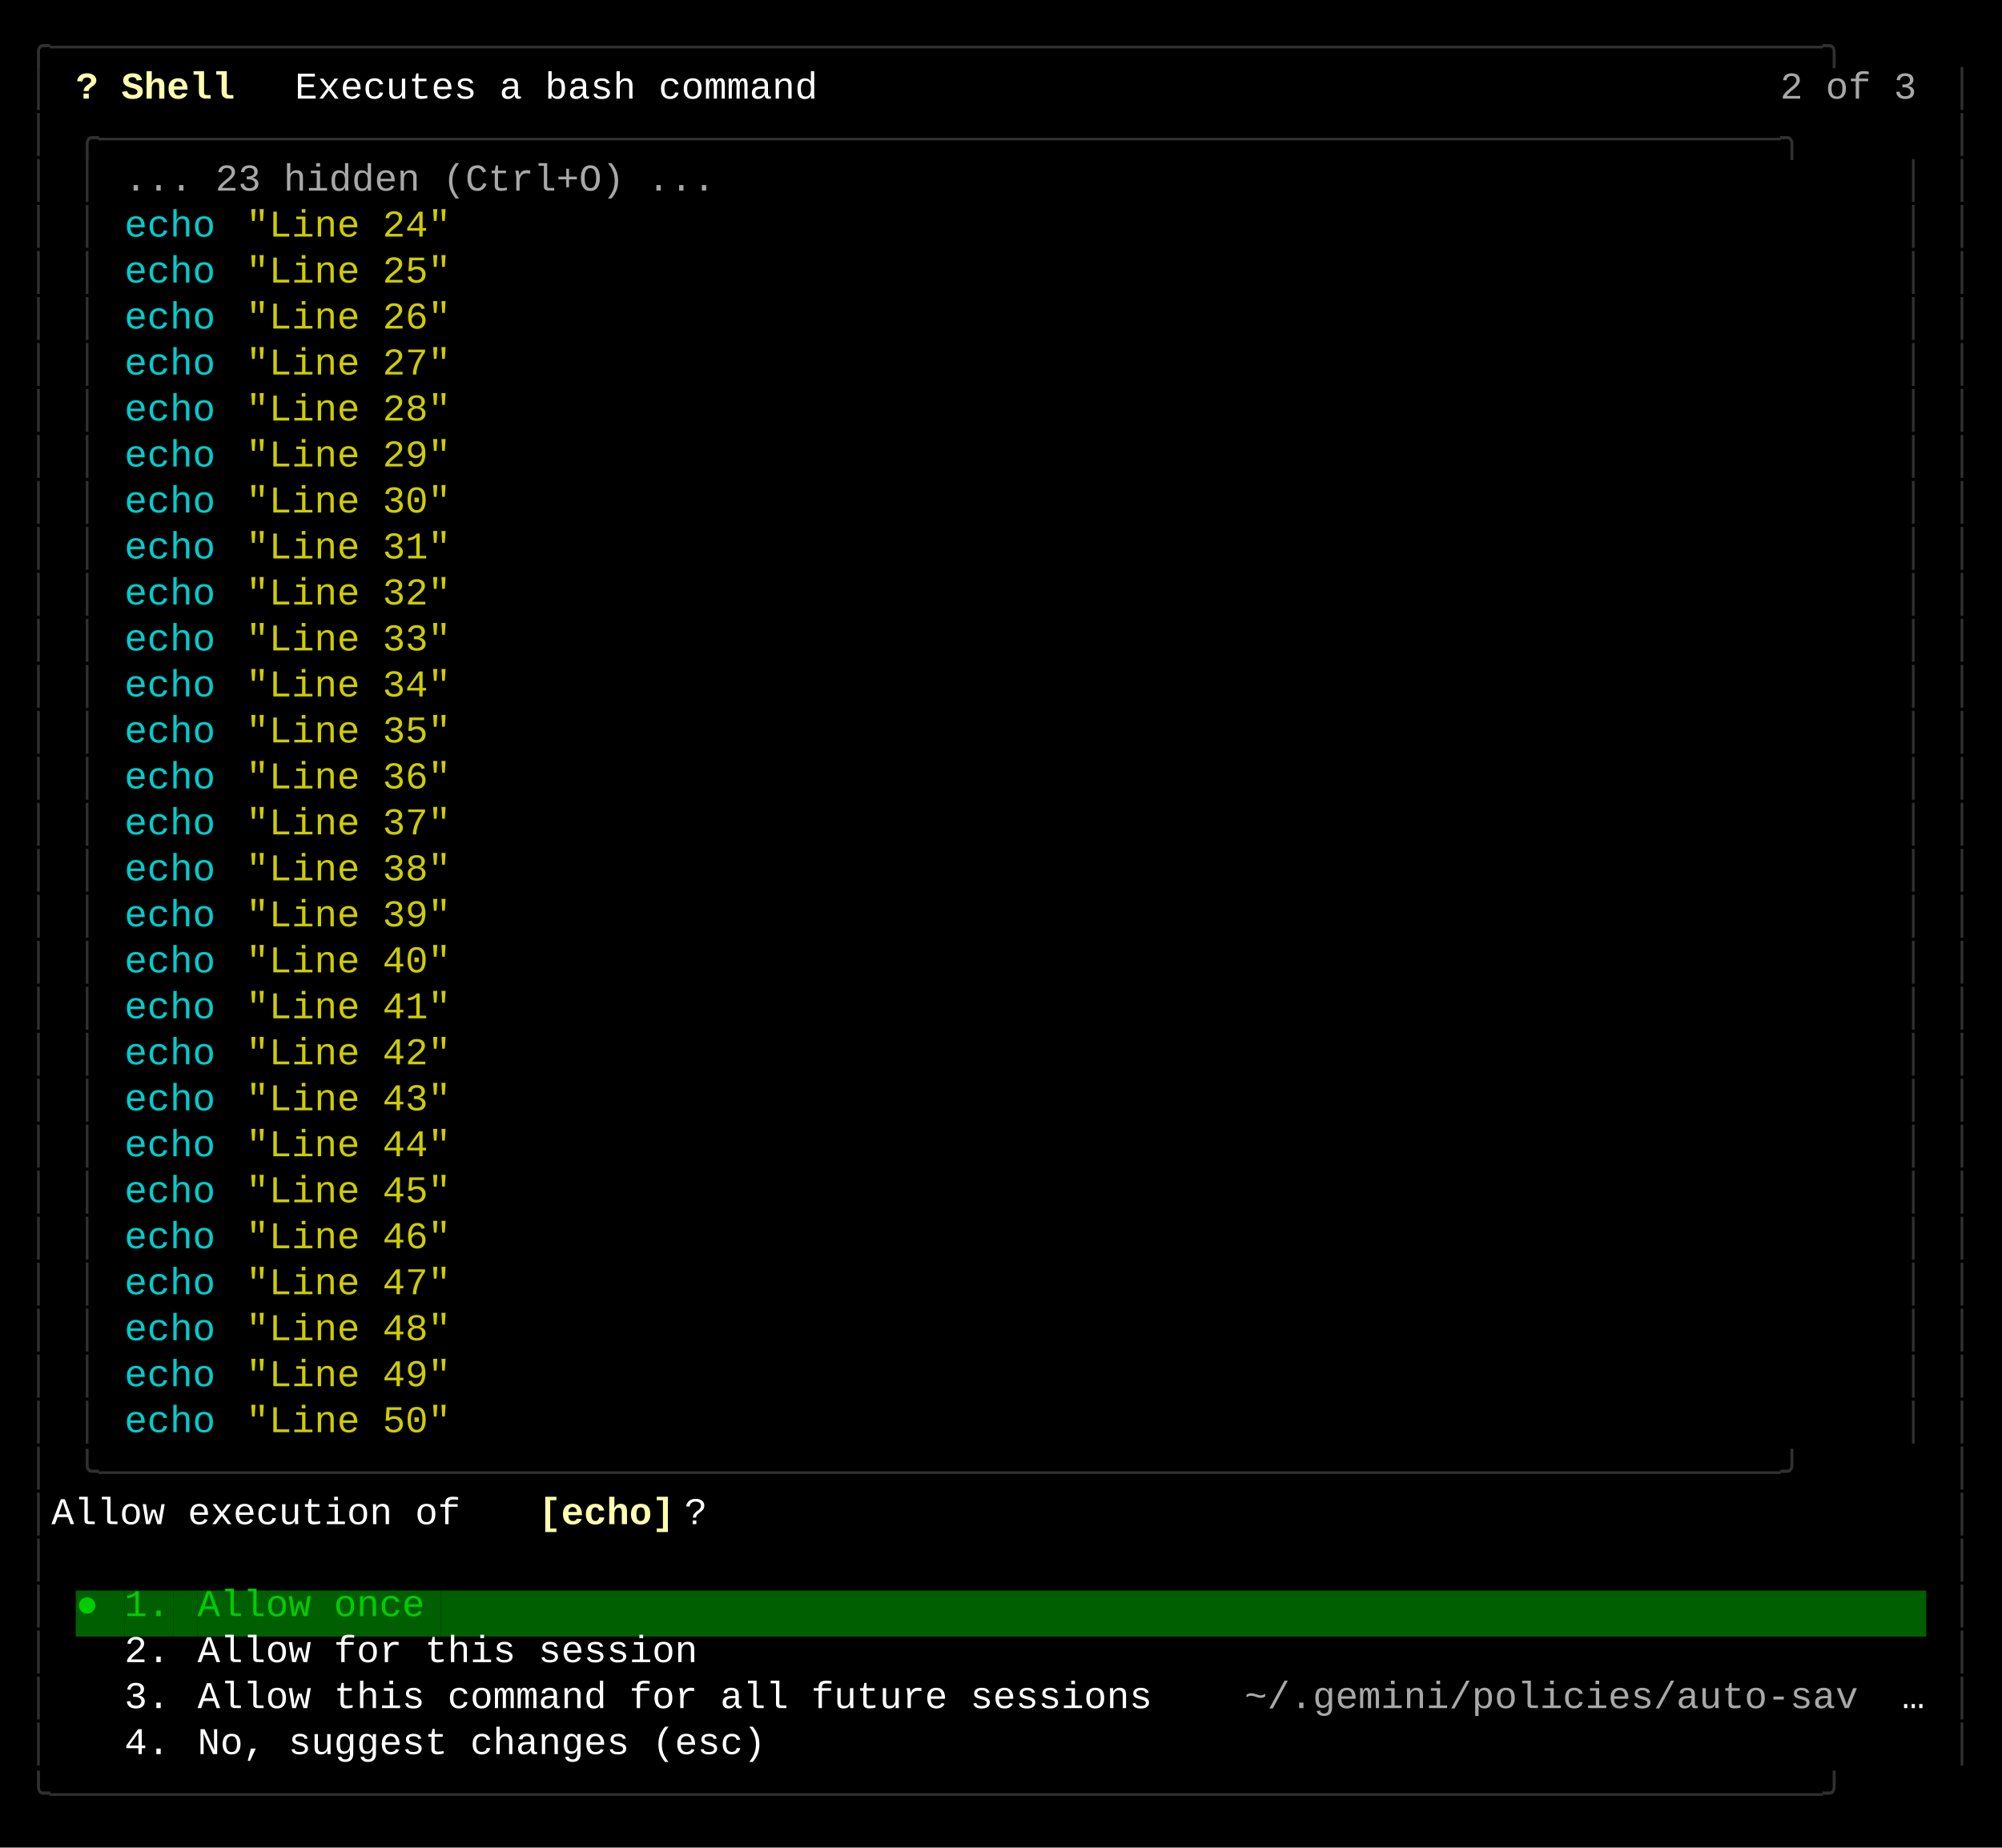
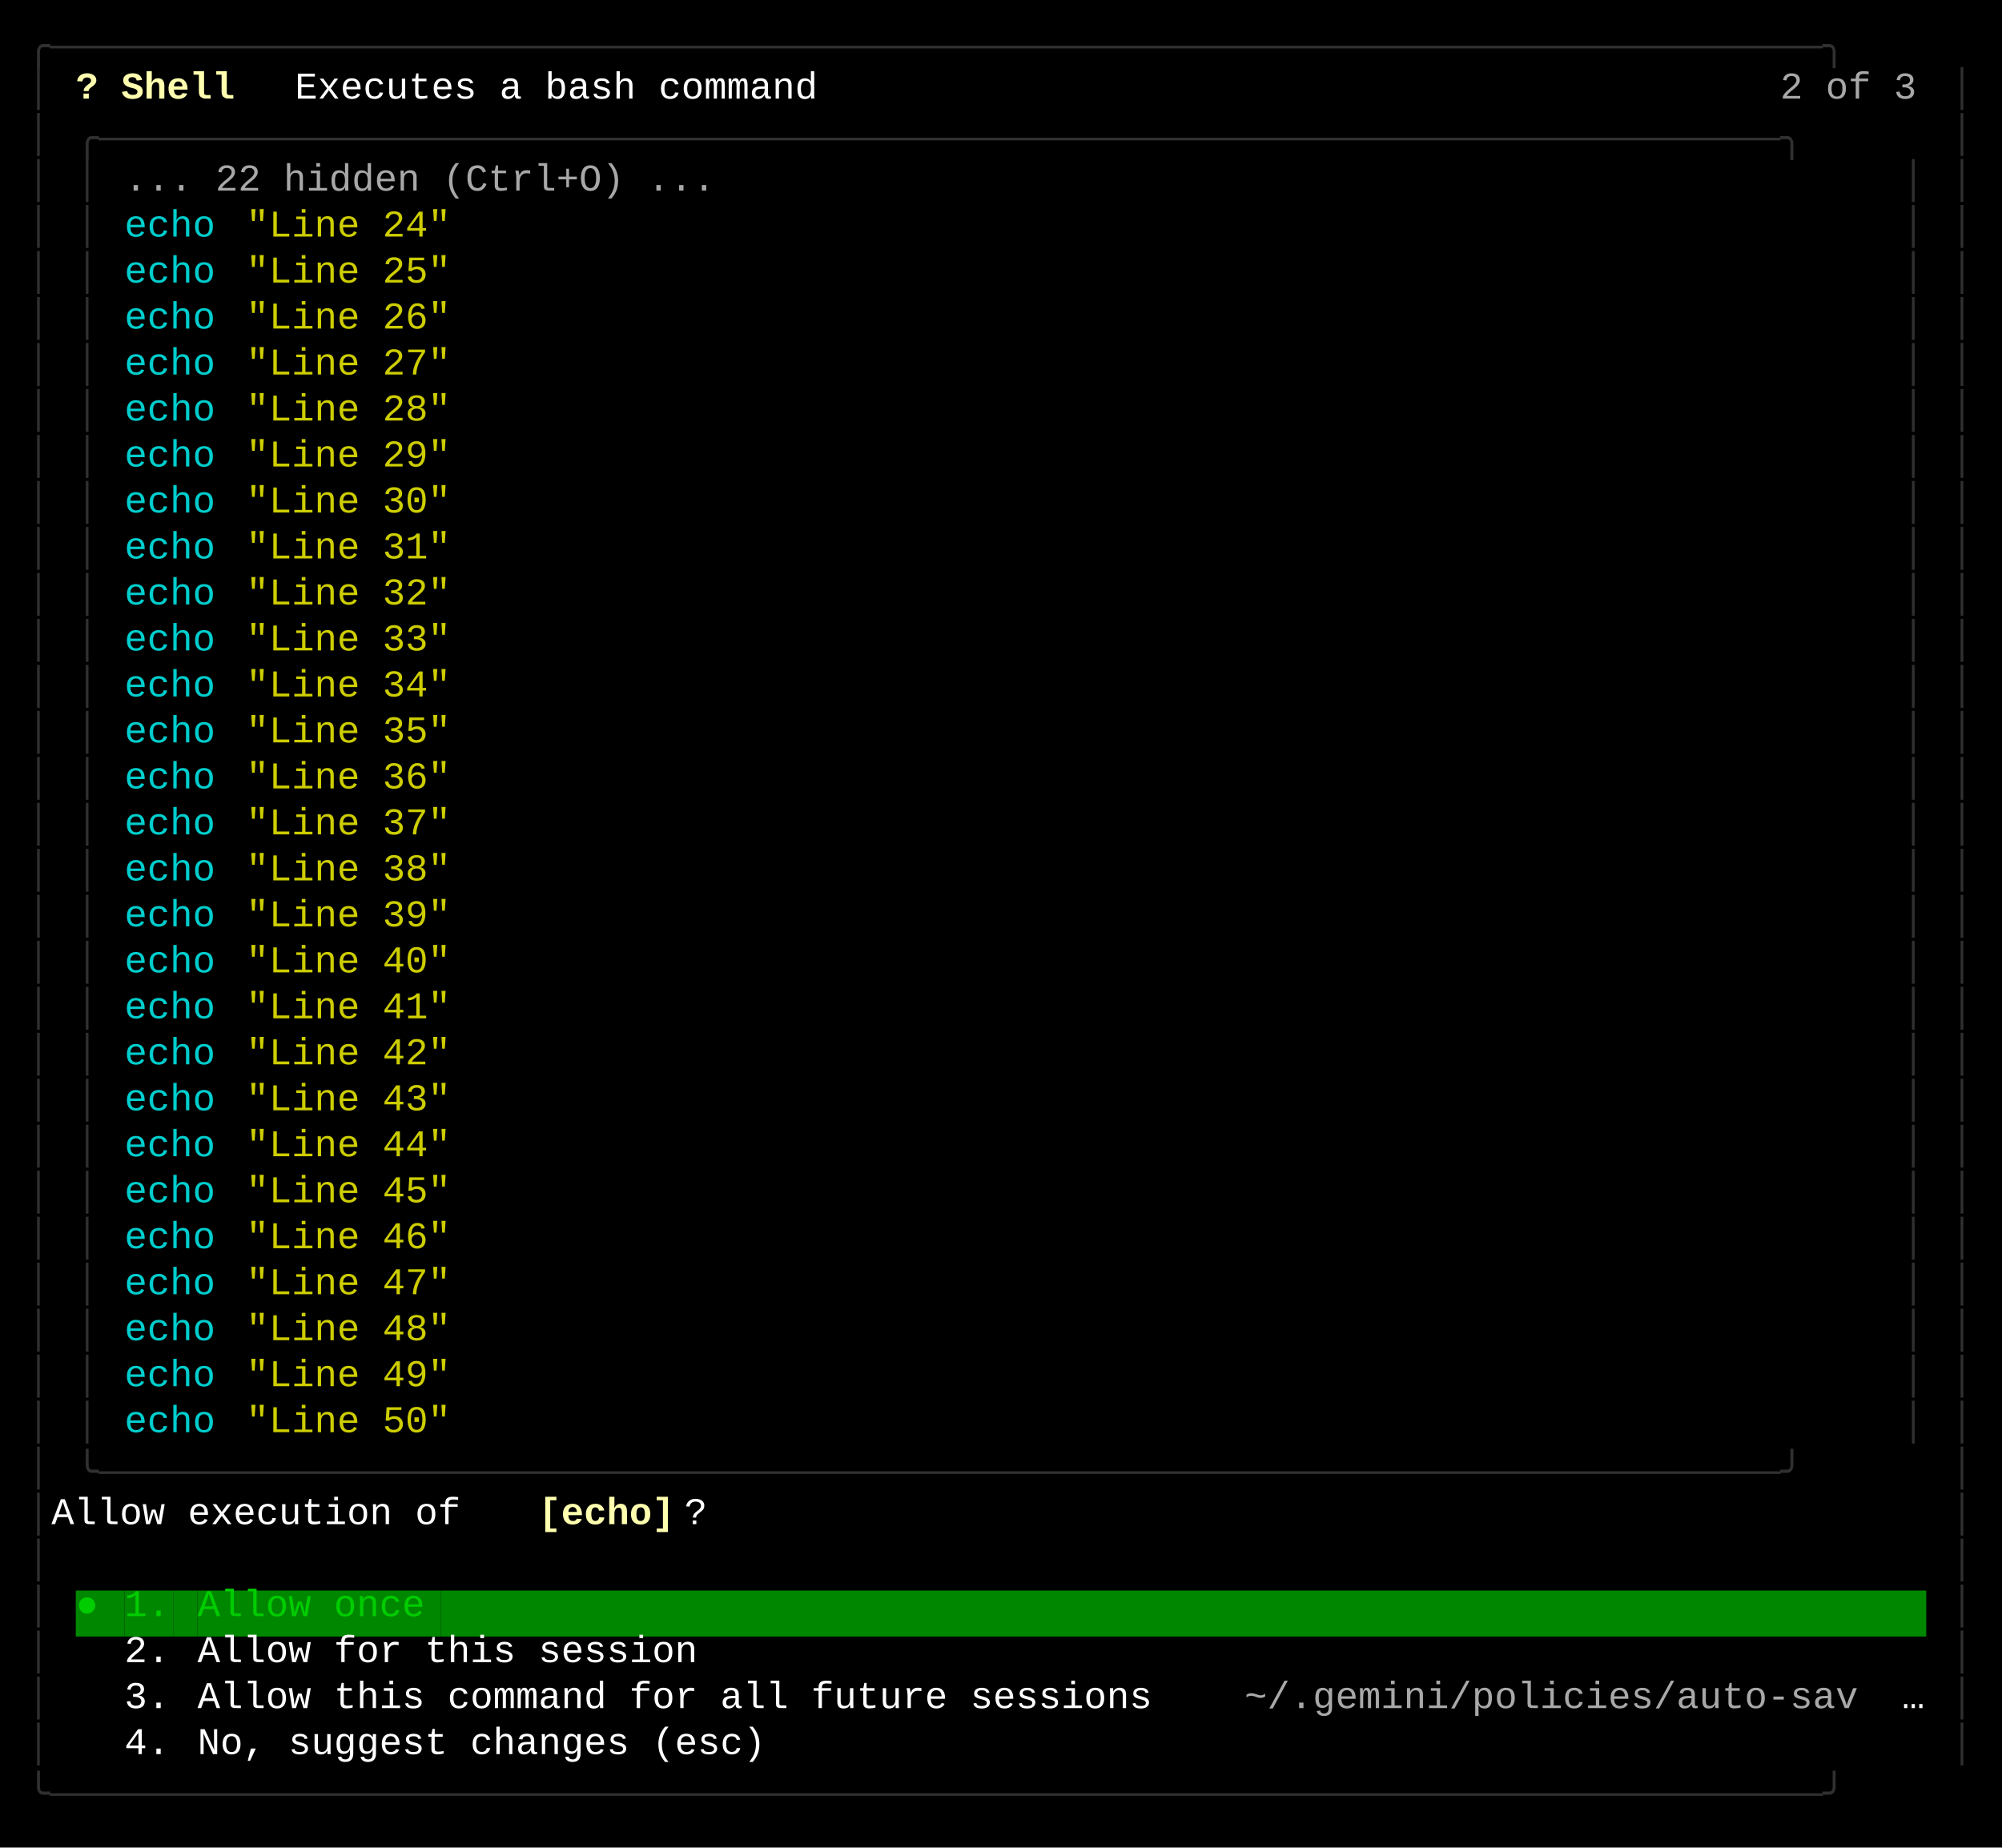
<svg xmlns="http://www.w3.org/2000/svg" width="740" height="683" viewBox="0 0 740 683">
  <style>
    text { font-family: Consolas, "Courier New", monospace; font-size: 14px; dominant-baseline: text-before-edge; white-space: pre; }
  </style>
  <rect width="740" height="683" fill="#000000" />
  <g transform="translate(10, 10)">
    <text x="0" y="2" fill="#303030" textLength="720" lengthAdjust="spacingAndGlyphs">╭──────────────────────────────────────────────────────────────────────────────╮</text>
    <text x="0" y="19" fill="#303030" textLength="9" lengthAdjust="spacingAndGlyphs">│</text>
    <text x="18" y="19" fill="#ffffaf" textLength="81" lengthAdjust="spacingAndGlyphs" font-weight="bold">? Shell  </text>
    <text x="99" y="19" fill="#ffffff" textLength="207" lengthAdjust="spacingAndGlyphs">Executes a bash command</text>
    <text x="648" y="19" fill="#a8a8a8" textLength="54" lengthAdjust="spacingAndGlyphs">2 of 3</text>
    <text x="711" y="19" fill="#303030" textLength="9" lengthAdjust="spacingAndGlyphs">│</text>
    <text x="0" y="36" fill="#303030" textLength="9" lengthAdjust="spacingAndGlyphs">│</text>
    <text x="18" y="36" fill="#303030" textLength="684" lengthAdjust="spacingAndGlyphs">╭──────────────────────────────────────────────────────────────────────────╮</text>
    <text x="711" y="36" fill="#303030" textLength="9" lengthAdjust="spacingAndGlyphs">│</text>
    <text x="0" y="53" fill="#303030" textLength="9" lengthAdjust="spacingAndGlyphs">│</text>
    <text x="18" y="53" fill="#303030" textLength="9" lengthAdjust="spacingAndGlyphs">│</text>
-     <text x="36" y="53" fill="#a8a8a8" textLength="234" lengthAdjust="spacingAndGlyphs">... 23 hidden (Ctrl+O) ...</text>
+     <text x="36" y="53" fill="#a8a8a8" textLength="234" lengthAdjust="spacingAndGlyphs">... 22 hidden (Ctrl+O) ...</text>
    <text x="693" y="53" fill="#303030" textLength="9" lengthAdjust="spacingAndGlyphs">│</text>
    <text x="711" y="53" fill="#303030" textLength="9" lengthAdjust="spacingAndGlyphs">│</text>
    <text x="0" y="70" fill="#303030" textLength="9" lengthAdjust="spacingAndGlyphs">│</text>
    <text x="18" y="70" fill="#303030" textLength="9" lengthAdjust="spacingAndGlyphs">│</text>
    <text x="36" y="70" fill="#00cdcd" textLength="36" lengthAdjust="spacingAndGlyphs">echo</text>
    <text x="81" y="70" fill="#cdcd00" textLength="81" lengthAdjust="spacingAndGlyphs">"Line 24"</text>
    <text x="693" y="70" fill="#303030" textLength="9" lengthAdjust="spacingAndGlyphs">│</text>
    <text x="711" y="70" fill="#303030" textLength="9" lengthAdjust="spacingAndGlyphs">│</text>
    <text x="0" y="87" fill="#303030" textLength="9" lengthAdjust="spacingAndGlyphs">│</text>
    <text x="18" y="87" fill="#303030" textLength="9" lengthAdjust="spacingAndGlyphs">│</text>
    <text x="36" y="87" fill="#00cdcd" textLength="36" lengthAdjust="spacingAndGlyphs">echo</text>
    <text x="81" y="87" fill="#cdcd00" textLength="81" lengthAdjust="spacingAndGlyphs">"Line 25"</text>
    <text x="693" y="87" fill="#303030" textLength="9" lengthAdjust="spacingAndGlyphs">│</text>
    <text x="711" y="87" fill="#303030" textLength="9" lengthAdjust="spacingAndGlyphs">│</text>
    <text x="0" y="104" fill="#303030" textLength="9" lengthAdjust="spacingAndGlyphs">│</text>
    <text x="18" y="104" fill="#303030" textLength="9" lengthAdjust="spacingAndGlyphs">│</text>
    <text x="36" y="104" fill="#00cdcd" textLength="36" lengthAdjust="spacingAndGlyphs">echo</text>
    <text x="81" y="104" fill="#cdcd00" textLength="81" lengthAdjust="spacingAndGlyphs">"Line 26"</text>
    <text x="693" y="104" fill="#303030" textLength="9" lengthAdjust="spacingAndGlyphs">│</text>
    <text x="711" y="104" fill="#303030" textLength="9" lengthAdjust="spacingAndGlyphs">│</text>
    <text x="0" y="121" fill="#303030" textLength="9" lengthAdjust="spacingAndGlyphs">│</text>
    <text x="18" y="121" fill="#303030" textLength="9" lengthAdjust="spacingAndGlyphs">│</text>
    <text x="36" y="121" fill="#00cdcd" textLength="36" lengthAdjust="spacingAndGlyphs">echo</text>
    <text x="81" y="121" fill="#cdcd00" textLength="81" lengthAdjust="spacingAndGlyphs">"Line 27"</text>
    <text x="693" y="121" fill="#303030" textLength="9" lengthAdjust="spacingAndGlyphs">│</text>
    <text x="711" y="121" fill="#303030" textLength="9" lengthAdjust="spacingAndGlyphs">│</text>
    <text x="0" y="138" fill="#303030" textLength="9" lengthAdjust="spacingAndGlyphs">│</text>
    <text x="18" y="138" fill="#303030" textLength="9" lengthAdjust="spacingAndGlyphs">│</text>
    <text x="36" y="138" fill="#00cdcd" textLength="36" lengthAdjust="spacingAndGlyphs">echo</text>
    <text x="81" y="138" fill="#cdcd00" textLength="81" lengthAdjust="spacingAndGlyphs">"Line 28"</text>
    <text x="693" y="138" fill="#303030" textLength="9" lengthAdjust="spacingAndGlyphs">│</text>
    <text x="711" y="138" fill="#303030" textLength="9" lengthAdjust="spacingAndGlyphs">│</text>
    <text x="0" y="155" fill="#303030" textLength="9" lengthAdjust="spacingAndGlyphs">│</text>
    <text x="18" y="155" fill="#303030" textLength="9" lengthAdjust="spacingAndGlyphs">│</text>
    <text x="36" y="155" fill="#00cdcd" textLength="36" lengthAdjust="spacingAndGlyphs">echo</text>
    <text x="81" y="155" fill="#cdcd00" textLength="81" lengthAdjust="spacingAndGlyphs">"Line 29"</text>
    <text x="693" y="155" fill="#303030" textLength="9" lengthAdjust="spacingAndGlyphs">│</text>
    <text x="711" y="155" fill="#303030" textLength="9" lengthAdjust="spacingAndGlyphs">│</text>
    <text x="0" y="172" fill="#303030" textLength="9" lengthAdjust="spacingAndGlyphs">│</text>
    <text x="18" y="172" fill="#303030" textLength="9" lengthAdjust="spacingAndGlyphs">│</text>
    <text x="36" y="172" fill="#00cdcd" textLength="36" lengthAdjust="spacingAndGlyphs">echo</text>
    <text x="81" y="172" fill="#cdcd00" textLength="81" lengthAdjust="spacingAndGlyphs">"Line 30"</text>
    <text x="693" y="172" fill="#303030" textLength="9" lengthAdjust="spacingAndGlyphs">│</text>
    <text x="711" y="172" fill="#303030" textLength="9" lengthAdjust="spacingAndGlyphs">│</text>
    <text x="0" y="189" fill="#303030" textLength="9" lengthAdjust="spacingAndGlyphs">│</text>
    <text x="18" y="189" fill="#303030" textLength="9" lengthAdjust="spacingAndGlyphs">│</text>
    <text x="36" y="189" fill="#00cdcd" textLength="36" lengthAdjust="spacingAndGlyphs">echo</text>
    <text x="81" y="189" fill="#cdcd00" textLength="81" lengthAdjust="spacingAndGlyphs">"Line 31"</text>
    <text x="693" y="189" fill="#303030" textLength="9" lengthAdjust="spacingAndGlyphs">│</text>
    <text x="711" y="189" fill="#303030" textLength="9" lengthAdjust="spacingAndGlyphs">│</text>
    <text x="0" y="206" fill="#303030" textLength="9" lengthAdjust="spacingAndGlyphs">│</text>
    <text x="18" y="206" fill="#303030" textLength="9" lengthAdjust="spacingAndGlyphs">│</text>
    <text x="36" y="206" fill="#00cdcd" textLength="36" lengthAdjust="spacingAndGlyphs">echo</text>
    <text x="81" y="206" fill="#cdcd00" textLength="81" lengthAdjust="spacingAndGlyphs">"Line 32"</text>
    <text x="693" y="206" fill="#303030" textLength="9" lengthAdjust="spacingAndGlyphs">│</text>
    <text x="711" y="206" fill="#303030" textLength="9" lengthAdjust="spacingAndGlyphs">│</text>
    <text x="0" y="223" fill="#303030" textLength="9" lengthAdjust="spacingAndGlyphs">│</text>
    <text x="18" y="223" fill="#303030" textLength="9" lengthAdjust="spacingAndGlyphs">│</text>
    <text x="36" y="223" fill="#00cdcd" textLength="36" lengthAdjust="spacingAndGlyphs">echo</text>
    <text x="81" y="223" fill="#cdcd00" textLength="81" lengthAdjust="spacingAndGlyphs">"Line 33"</text>
    <text x="693" y="223" fill="#303030" textLength="9" lengthAdjust="spacingAndGlyphs">│</text>
    <text x="711" y="223" fill="#303030" textLength="9" lengthAdjust="spacingAndGlyphs">│</text>
    <text x="0" y="240" fill="#303030" textLength="9" lengthAdjust="spacingAndGlyphs">│</text>
    <text x="18" y="240" fill="#303030" textLength="9" lengthAdjust="spacingAndGlyphs">│</text>
    <text x="36" y="240" fill="#00cdcd" textLength="36" lengthAdjust="spacingAndGlyphs">echo</text>
    <text x="81" y="240" fill="#cdcd00" textLength="81" lengthAdjust="spacingAndGlyphs">"Line 34"</text>
    <text x="693" y="240" fill="#303030" textLength="9" lengthAdjust="spacingAndGlyphs">│</text>
    <text x="711" y="240" fill="#303030" textLength="9" lengthAdjust="spacingAndGlyphs">│</text>
    <text x="0" y="257" fill="#303030" textLength="9" lengthAdjust="spacingAndGlyphs">│</text>
    <text x="18" y="257" fill="#303030" textLength="9" lengthAdjust="spacingAndGlyphs">│</text>
    <text x="36" y="257" fill="#00cdcd" textLength="36" lengthAdjust="spacingAndGlyphs">echo</text>
    <text x="81" y="257" fill="#cdcd00" textLength="81" lengthAdjust="spacingAndGlyphs">"Line 35"</text>
    <text x="693" y="257" fill="#303030" textLength="9" lengthAdjust="spacingAndGlyphs">│</text>
    <text x="711" y="257" fill="#303030" textLength="9" lengthAdjust="spacingAndGlyphs">│</text>
    <text x="0" y="274" fill="#303030" textLength="9" lengthAdjust="spacingAndGlyphs">│</text>
    <text x="18" y="274" fill="#303030" textLength="9" lengthAdjust="spacingAndGlyphs">│</text>
    <text x="36" y="274" fill="#00cdcd" textLength="36" lengthAdjust="spacingAndGlyphs">echo</text>
    <text x="81" y="274" fill="#cdcd00" textLength="81" lengthAdjust="spacingAndGlyphs">"Line 36"</text>
    <text x="693" y="274" fill="#303030" textLength="9" lengthAdjust="spacingAndGlyphs">│</text>
    <text x="711" y="274" fill="#303030" textLength="9" lengthAdjust="spacingAndGlyphs">│</text>
    <text x="0" y="291" fill="#303030" textLength="9" lengthAdjust="spacingAndGlyphs">│</text>
    <text x="18" y="291" fill="#303030" textLength="9" lengthAdjust="spacingAndGlyphs">│</text>
    <text x="36" y="291" fill="#00cdcd" textLength="36" lengthAdjust="spacingAndGlyphs">echo</text>
    <text x="81" y="291" fill="#cdcd00" textLength="81" lengthAdjust="spacingAndGlyphs">"Line 37"</text>
    <text x="693" y="291" fill="#303030" textLength="9" lengthAdjust="spacingAndGlyphs">│</text>
    <text x="711" y="291" fill="#303030" textLength="9" lengthAdjust="spacingAndGlyphs">│</text>
    <text x="0" y="308" fill="#303030" textLength="9" lengthAdjust="spacingAndGlyphs">│</text>
    <text x="18" y="308" fill="#303030" textLength="9" lengthAdjust="spacingAndGlyphs">│</text>
    <text x="36" y="308" fill="#00cdcd" textLength="36" lengthAdjust="spacingAndGlyphs">echo</text>
    <text x="81" y="308" fill="#cdcd00" textLength="81" lengthAdjust="spacingAndGlyphs">"Line 38"</text>
    <text x="693" y="308" fill="#303030" textLength="9" lengthAdjust="spacingAndGlyphs">│</text>
    <text x="711" y="308" fill="#303030" textLength="9" lengthAdjust="spacingAndGlyphs">│</text>
    <text x="0" y="325" fill="#303030" textLength="9" lengthAdjust="spacingAndGlyphs">│</text>
    <text x="18" y="325" fill="#303030" textLength="9" lengthAdjust="spacingAndGlyphs">│</text>
    <text x="36" y="325" fill="#00cdcd" textLength="36" lengthAdjust="spacingAndGlyphs">echo</text>
    <text x="81" y="325" fill="#cdcd00" textLength="81" lengthAdjust="spacingAndGlyphs">"Line 39"</text>
    <text x="693" y="325" fill="#303030" textLength="9" lengthAdjust="spacingAndGlyphs">│</text>
    <text x="711" y="325" fill="#303030" textLength="9" lengthAdjust="spacingAndGlyphs">│</text>
    <text x="0" y="342" fill="#303030" textLength="9" lengthAdjust="spacingAndGlyphs">│</text>
    <text x="18" y="342" fill="#303030" textLength="9" lengthAdjust="spacingAndGlyphs">│</text>
    <text x="36" y="342" fill="#00cdcd" textLength="36" lengthAdjust="spacingAndGlyphs">echo</text>
    <text x="81" y="342" fill="#cdcd00" textLength="81" lengthAdjust="spacingAndGlyphs">"Line 40"</text>
    <text x="693" y="342" fill="#303030" textLength="9" lengthAdjust="spacingAndGlyphs">│</text>
    <text x="711" y="342" fill="#303030" textLength="9" lengthAdjust="spacingAndGlyphs">│</text>
    <text x="0" y="359" fill="#303030" textLength="9" lengthAdjust="spacingAndGlyphs">│</text>
    <text x="18" y="359" fill="#303030" textLength="9" lengthAdjust="spacingAndGlyphs">│</text>
    <text x="36" y="359" fill="#00cdcd" textLength="36" lengthAdjust="spacingAndGlyphs">echo</text>
    <text x="81" y="359" fill="#cdcd00" textLength="81" lengthAdjust="spacingAndGlyphs">"Line 41"</text>
    <text x="693" y="359" fill="#303030" textLength="9" lengthAdjust="spacingAndGlyphs">│</text>
    <text x="711" y="359" fill="#303030" textLength="9" lengthAdjust="spacingAndGlyphs">│</text>
    <text x="0" y="376" fill="#303030" textLength="9" lengthAdjust="spacingAndGlyphs">│</text>
    <text x="18" y="376" fill="#303030" textLength="9" lengthAdjust="spacingAndGlyphs">│</text>
    <text x="36" y="376" fill="#00cdcd" textLength="36" lengthAdjust="spacingAndGlyphs">echo</text>
    <text x="81" y="376" fill="#cdcd00" textLength="81" lengthAdjust="spacingAndGlyphs">"Line 42"</text>
    <text x="693" y="376" fill="#303030" textLength="9" lengthAdjust="spacingAndGlyphs">│</text>
    <text x="711" y="376" fill="#303030" textLength="9" lengthAdjust="spacingAndGlyphs">│</text>
    <text x="0" y="393" fill="#303030" textLength="9" lengthAdjust="spacingAndGlyphs">│</text>
    <text x="18" y="393" fill="#303030" textLength="9" lengthAdjust="spacingAndGlyphs">│</text>
    <text x="36" y="393" fill="#00cdcd" textLength="36" lengthAdjust="spacingAndGlyphs">echo</text>
    <text x="81" y="393" fill="#cdcd00" textLength="81" lengthAdjust="spacingAndGlyphs">"Line 43"</text>
    <text x="693" y="393" fill="#303030" textLength="9" lengthAdjust="spacingAndGlyphs">│</text>
    <text x="711" y="393" fill="#303030" textLength="9" lengthAdjust="spacingAndGlyphs">│</text>
    <text x="0" y="410" fill="#303030" textLength="9" lengthAdjust="spacingAndGlyphs">│</text>
    <text x="18" y="410" fill="#303030" textLength="9" lengthAdjust="spacingAndGlyphs">│</text>
    <text x="36" y="410" fill="#00cdcd" textLength="36" lengthAdjust="spacingAndGlyphs">echo</text>
    <text x="81" y="410" fill="#cdcd00" textLength="81" lengthAdjust="spacingAndGlyphs">"Line 44"</text>
    <text x="693" y="410" fill="#303030" textLength="9" lengthAdjust="spacingAndGlyphs">│</text>
    <text x="711" y="410" fill="#303030" textLength="9" lengthAdjust="spacingAndGlyphs">│</text>
    <text x="0" y="427" fill="#303030" textLength="9" lengthAdjust="spacingAndGlyphs">│</text>
    <text x="18" y="427" fill="#303030" textLength="9" lengthAdjust="spacingAndGlyphs">│</text>
    <text x="36" y="427" fill="#00cdcd" textLength="36" lengthAdjust="spacingAndGlyphs">echo</text>
    <text x="81" y="427" fill="#cdcd00" textLength="81" lengthAdjust="spacingAndGlyphs">"Line 45"</text>
    <text x="693" y="427" fill="#303030" textLength="9" lengthAdjust="spacingAndGlyphs">│</text>
    <text x="711" y="427" fill="#303030" textLength="9" lengthAdjust="spacingAndGlyphs">│</text>
    <text x="0" y="444" fill="#303030" textLength="9" lengthAdjust="spacingAndGlyphs">│</text>
    <text x="18" y="444" fill="#303030" textLength="9" lengthAdjust="spacingAndGlyphs">│</text>
    <text x="36" y="444" fill="#00cdcd" textLength="36" lengthAdjust="spacingAndGlyphs">echo</text>
    <text x="81" y="444" fill="#cdcd00" textLength="81" lengthAdjust="spacingAndGlyphs">"Line 46"</text>
    <text x="693" y="444" fill="#303030" textLength="9" lengthAdjust="spacingAndGlyphs">│</text>
    <text x="711" y="444" fill="#303030" textLength="9" lengthAdjust="spacingAndGlyphs">│</text>
    <text x="0" y="461" fill="#303030" textLength="9" lengthAdjust="spacingAndGlyphs">│</text>
    <text x="18" y="461" fill="#303030" textLength="9" lengthAdjust="spacingAndGlyphs">│</text>
    <text x="36" y="461" fill="#00cdcd" textLength="36" lengthAdjust="spacingAndGlyphs">echo</text>
    <text x="81" y="461" fill="#cdcd00" textLength="81" lengthAdjust="spacingAndGlyphs">"Line 47"</text>
    <text x="693" y="461" fill="#303030" textLength="9" lengthAdjust="spacingAndGlyphs">│</text>
    <text x="711" y="461" fill="#303030" textLength="9" lengthAdjust="spacingAndGlyphs">│</text>
    <text x="0" y="478" fill="#303030" textLength="9" lengthAdjust="spacingAndGlyphs">│</text>
    <text x="18" y="478" fill="#303030" textLength="9" lengthAdjust="spacingAndGlyphs">│</text>
    <text x="36" y="478" fill="#00cdcd" textLength="36" lengthAdjust="spacingAndGlyphs">echo</text>
    <text x="81" y="478" fill="#cdcd00" textLength="81" lengthAdjust="spacingAndGlyphs">"Line 48"</text>
    <text x="693" y="478" fill="#303030" textLength="9" lengthAdjust="spacingAndGlyphs">│</text>
    <text x="711" y="478" fill="#303030" textLength="9" lengthAdjust="spacingAndGlyphs">│</text>
    <text x="0" y="495" fill="#303030" textLength="9" lengthAdjust="spacingAndGlyphs">│</text>
    <text x="18" y="495" fill="#303030" textLength="9" lengthAdjust="spacingAndGlyphs">│</text>
    <text x="36" y="495" fill="#00cdcd" textLength="36" lengthAdjust="spacingAndGlyphs">echo</text>
    <text x="81" y="495" fill="#cdcd00" textLength="81" lengthAdjust="spacingAndGlyphs">"Line 49"</text>
    <text x="693" y="495" fill="#303030" textLength="9" lengthAdjust="spacingAndGlyphs">│</text>
    <text x="711" y="495" fill="#303030" textLength="9" lengthAdjust="spacingAndGlyphs">│</text>
    <text x="0" y="512" fill="#303030" textLength="9" lengthAdjust="spacingAndGlyphs">│</text>
    <text x="18" y="512" fill="#303030" textLength="9" lengthAdjust="spacingAndGlyphs">│</text>
    <text x="36" y="512" fill="#00cdcd" textLength="36" lengthAdjust="spacingAndGlyphs">echo</text>
    <text x="81" y="512" fill="#cdcd00" textLength="81" lengthAdjust="spacingAndGlyphs">"Line 50"</text>
    <text x="693" y="512" fill="#303030" textLength="9" lengthAdjust="spacingAndGlyphs">│</text>
    <text x="711" y="512" fill="#303030" textLength="9" lengthAdjust="spacingAndGlyphs">│</text>
    <text x="0" y="529" fill="#303030" textLength="9" lengthAdjust="spacingAndGlyphs">│</text>
    <text x="18" y="529" fill="#303030" textLength="684" lengthAdjust="spacingAndGlyphs">╰──────────────────────────────────────────────────────────────────────────╯</text>
    <text x="711" y="529" fill="#303030" textLength="9" lengthAdjust="spacingAndGlyphs">│</text>
    <text x="0" y="546" fill="#303030" textLength="9" lengthAdjust="spacingAndGlyphs">│</text>
    <text x="9" y="546" fill="#ffffff" textLength="180" lengthAdjust="spacingAndGlyphs"> Allow execution of </text>
    <text x="189" y="546" fill="#ffffaf" textLength="54" lengthAdjust="spacingAndGlyphs" font-weight="bold">[echo]</text>
    <text x="243" y="546" fill="#ffffff" textLength="468" lengthAdjust="spacingAndGlyphs">?                                                   </text>
    <text x="711" y="546" fill="#303030" textLength="9" lengthAdjust="spacingAndGlyphs">│</text>
    <text x="0" y="563" fill="#303030" textLength="9" lengthAdjust="spacingAndGlyphs">│</text>
    <text x="711" y="563" fill="#303030" textLength="9" lengthAdjust="spacingAndGlyphs">│</text>
    <text x="0" y="580" fill="#303030" textLength="9" lengthAdjust="spacingAndGlyphs">│</text>
-     <rect x="18" y="578" width="9" height="17" fill="#005f00" />
+     <rect x="18" y="578" width="9" height="17" fill="#008700" />
    <text x="18" y="580" fill="#00cd00" textLength="9" lengthAdjust="spacingAndGlyphs">●</text>
-     <rect x="27" y="578" width="9" height="17" fill="#005f00" />
-     <rect x="36" y="578" width="18" height="17" fill="#005f00" />
+     <rect x="27" y="578" width="9" height="17" fill="#008700" />
+     <rect x="36" y="578" width="18" height="17" fill="#008700" />
    <text x="36" y="580" fill="#00cd00" textLength="18" lengthAdjust="spacingAndGlyphs">1.</text>
-     <rect x="54" y="578" width="9" height="17" fill="#005f00" />
-     <rect x="63" y="578" width="90" height="17" fill="#005f00" />
+     <rect x="54" y="578" width="9" height="17" fill="#008700" />
+     <rect x="63" y="578" width="90" height="17" fill="#008700" />
    <text x="63" y="580" fill="#00cd00" textLength="90" lengthAdjust="spacingAndGlyphs">Allow once</text>
-     <rect x="153" y="578" width="549" height="17" fill="#005f00" />
+     <rect x="153" y="578" width="549" height="17" fill="#008700" />
    <text x="711" y="580" fill="#303030" textLength="9" lengthAdjust="spacingAndGlyphs">│</text>
    <text x="0" y="597" fill="#303030" textLength="9" lengthAdjust="spacingAndGlyphs">│</text>
    <text x="36" y="597" fill="#ffffff" textLength="18" lengthAdjust="spacingAndGlyphs">2.</text>
    <text x="63" y="597" fill="#ffffff" textLength="198" lengthAdjust="spacingAndGlyphs">Allow for this session</text>
    <text x="711" y="597" fill="#303030" textLength="9" lengthAdjust="spacingAndGlyphs">│</text>
    <text x="0" y="614" fill="#303030" textLength="9" lengthAdjust="spacingAndGlyphs">│</text>
    <text x="36" y="614" fill="#ffffff" textLength="18" lengthAdjust="spacingAndGlyphs">3.</text>
    <text x="63" y="614" fill="#ffffff" textLength="387" lengthAdjust="spacingAndGlyphs">Allow this command for all future sessions </text>
    <text x="450" y="614" fill="#a8a8a8" textLength="243" lengthAdjust="spacingAndGlyphs">~/.gemini/policies/auto-sav</text>
    <text x="693" y="614" fill="#ffffff" textLength="9" lengthAdjust="spacingAndGlyphs">…</text>
    <text x="711" y="614" fill="#303030" textLength="9" lengthAdjust="spacingAndGlyphs">│</text>
    <text x="0" y="631" fill="#303030" textLength="9" lengthAdjust="spacingAndGlyphs">│</text>
    <text x="36" y="631" fill="#ffffff" textLength="18" lengthAdjust="spacingAndGlyphs">4.</text>
    <text x="63" y="631" fill="#ffffff" textLength="225" lengthAdjust="spacingAndGlyphs">No, suggest changes (esc)</text>
    <text x="711" y="631" fill="#303030" textLength="9" lengthAdjust="spacingAndGlyphs">│</text>
    <text x="0" y="648" fill="#303030" textLength="720" lengthAdjust="spacingAndGlyphs">╰──────────────────────────────────────────────────────────────────────────────╯</text>
  </g>
</svg>
